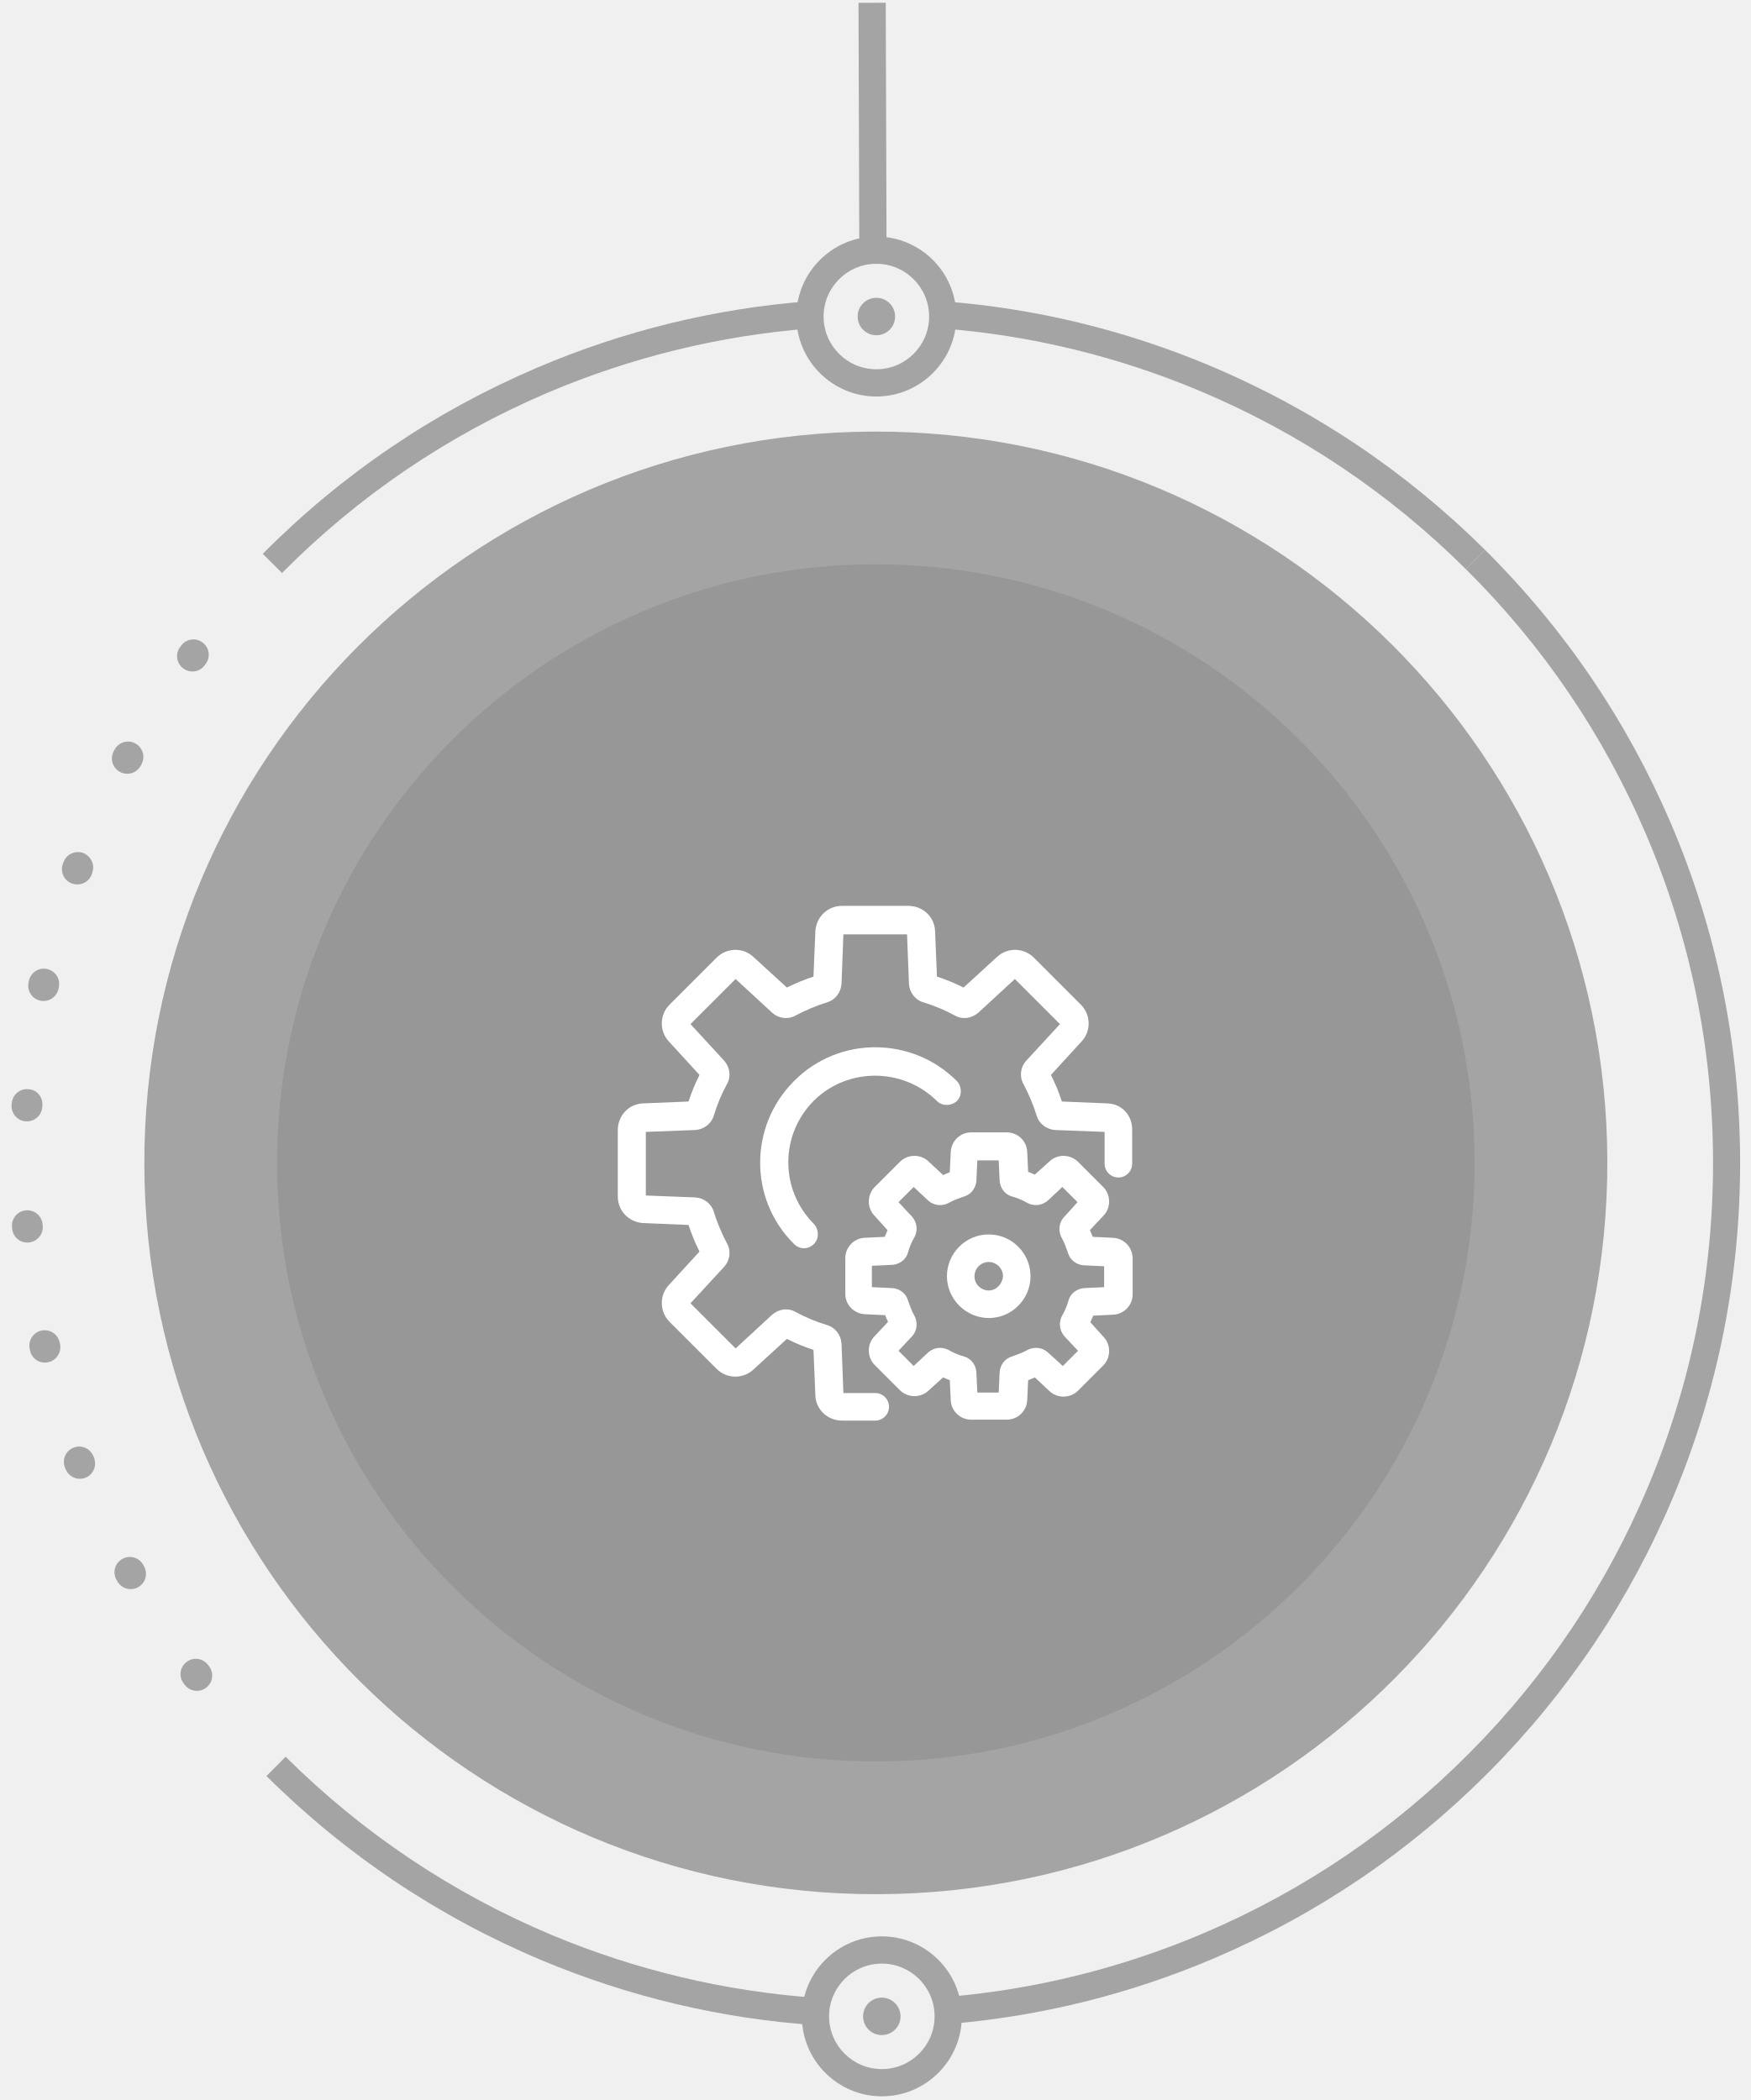
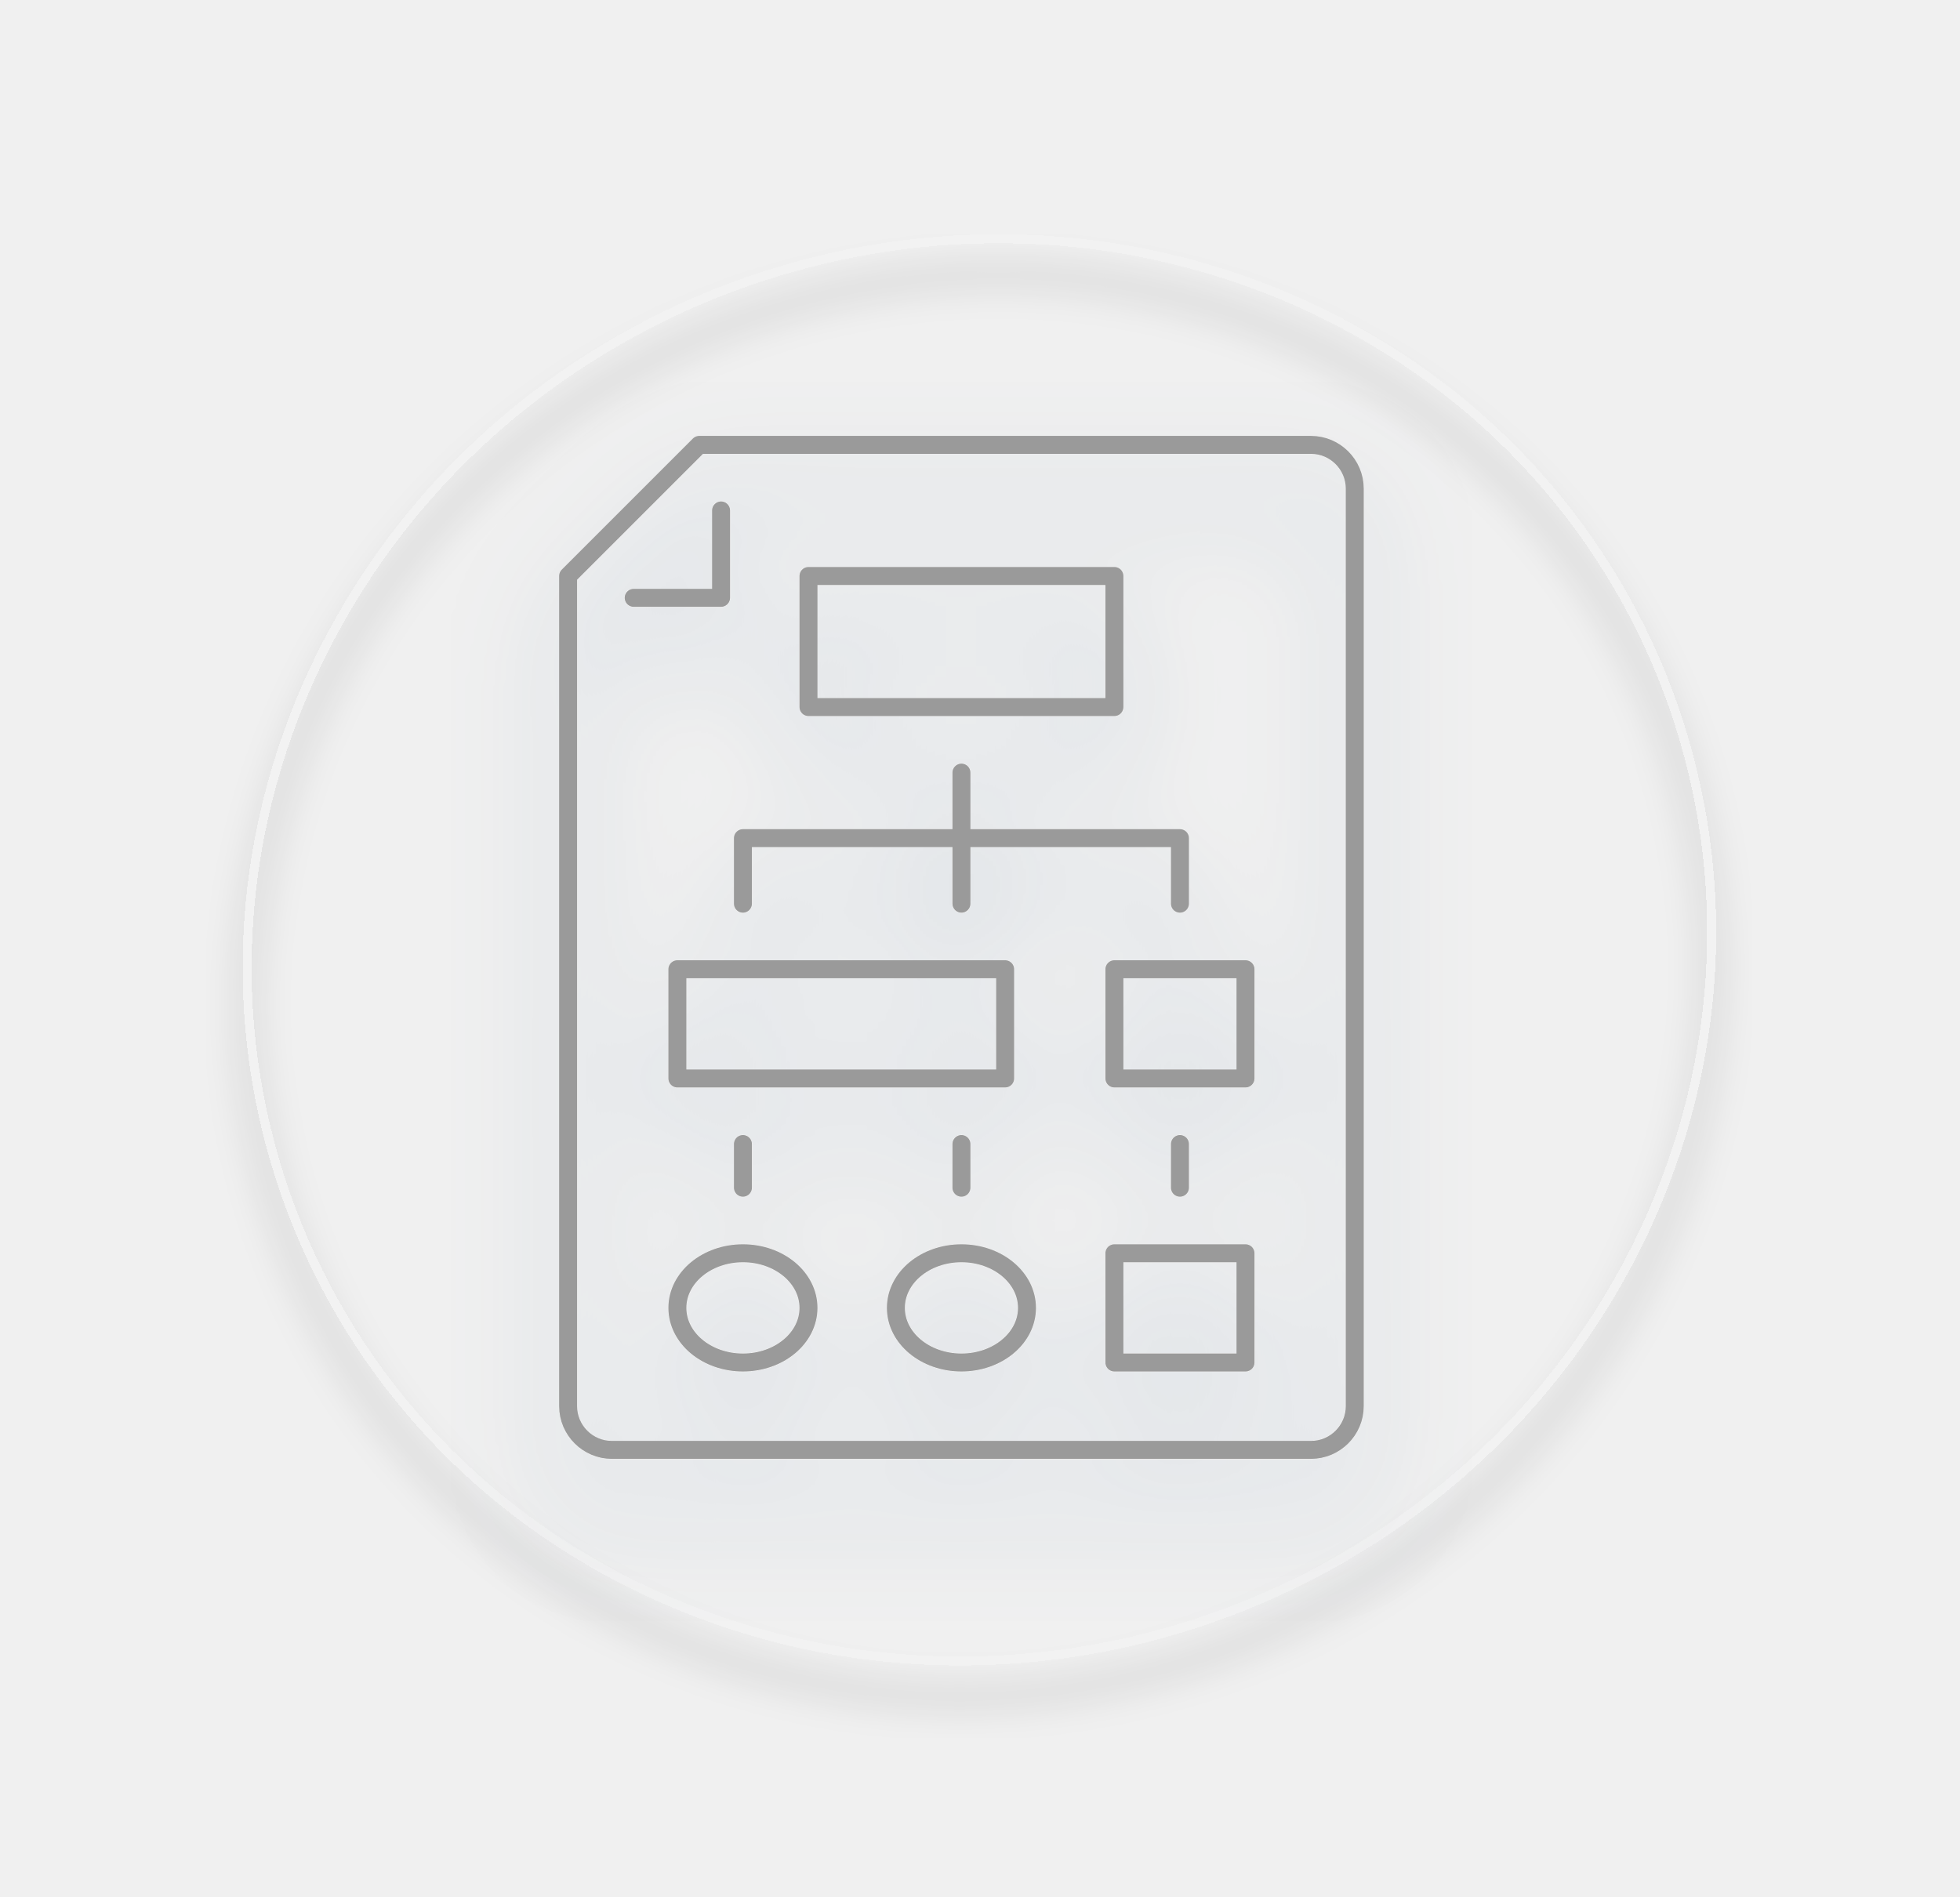
- <svg xmlns="http://www.w3.org/2000/svg" width="85" height="102" viewBox="0 0 85 102" fill="none">
-   <path d="M78.051 56.368C77.988 36.751 62.034 20.898 42.416 20.962C22.798 21.024 6.946 36.979 7.009 56.596C7.072 76.214 23.026 92.066 42.644 92.003C62.262 91.941 78.114 75.986 78.051 56.368Z" fill="#A4A4A4" />
-   <path d="M71.605 56.389C71.553 40.332 58.494 27.356 42.437 27.408C26.379 27.459 13.404 40.518 13.456 56.576C13.507 72.633 26.566 85.609 42.623 85.557C58.681 85.506 71.656 72.447 71.605 56.389Z" fill="#979797" />
-   <path d="M72.114 26.709L71.183 27.646C67.444 23.931 63.087 21.011 58.238 18.977C54.249 17.303 50.039 16.284 45.732 15.951L45.835 14.636C50.282 14.977 54.625 16.03 58.746 17.76C63.745 19.86 68.242 22.87 72.114 26.709Z" fill="#A4A4A4" />
-   <path d="M84.498 56.348C84.516 62.009 83.426 67.508 81.253 72.697C79.153 77.704 76.143 82.201 72.304 86.065C68.465 89.929 63.987 92.968 58.994 95.1C54.884 96.857 50.54 97.937 46.095 98.306L45.983 96.993C50.288 96.632 54.491 95.585 58.477 93.886C63.314 91.821 67.652 88.882 71.367 85.134C75.091 81.387 78.002 77.038 80.036 72.189C82.144 67.165 83.202 61.84 83.184 56.352C83.166 50.864 82.075 45.545 79.935 40.535C77.87 35.699 74.93 31.361 71.183 27.646L72.113 26.709C75.977 30.548 79.016 35.026 81.148 40.019C83.355 45.194 84.48 50.687 84.498 56.348Z" fill="#A4A4A4" />
-   <path d="M39.384 15.954C34.972 16.291 30.661 17.346 26.584 19.078C21.748 21.143 17.41 24.083 13.695 27.831L12.758 26.9C16.597 23.036 21.075 19.997 26.068 17.865C30.277 16.066 34.728 14.978 39.289 14.632L39.384 15.954Z" fill="#A4A4A4" />
-   <path d="M10.304 81.38C10.305 81.603 10.207 81.826 10.009 81.976C9.679 82.225 9.216 82.16 8.967 81.83L8.917 81.764C8.668 81.434 8.733 80.971 9.063 80.722C9.392 80.473 9.855 80.538 10.104 80.868L10.154 80.934C10.254 81.066 10.304 81.223 10.304 81.38ZM10.137 31.801C10.137 31.958 10.088 32.115 9.99 32.247L9.94 32.314C9.693 32.645 9.231 32.713 8.899 32.466C8.568 32.219 8.5 31.756 8.747 31.425L8.797 31.359C9.044 31.027 9.506 30.96 9.838 31.207C10.036 31.355 10.136 31.578 10.137 31.801ZM7.09 76.439C7.091 76.704 6.951 76.96 6.704 77.094C6.341 77.293 5.894 77.162 5.695 76.799L5.653 76.725C5.453 76.362 5.584 75.915 5.947 75.716C6.31 75.516 6.757 75.647 6.956 76.01L6.998 76.084C7.056 76.192 7.09 76.315 7.09 76.439ZM6.963 36.761C6.963 36.885 6.93 37.001 6.873 37.117L6.832 37.191C6.635 37.556 6.189 37.69 5.825 37.492C5.46 37.295 5.327 36.849 5.524 36.485L5.565 36.41C5.762 36.046 6.216 35.913 6.572 36.11C6.821 36.249 6.962 36.505 6.963 36.761ZM4.618 71.084C4.619 71.381 4.438 71.671 4.141 71.779C3.753 71.921 3.331 71.732 3.181 71.344L3.148 71.27C3.006 70.882 3.195 70.46 3.583 70.31C3.971 70.168 4.393 70.357 4.543 70.745L4.576 70.819C4.601 70.91 4.618 71.001 4.618 71.084ZM4.525 42.133C4.526 42.216 4.509 42.306 4.477 42.398L4.452 42.472C4.313 42.861 3.884 43.052 3.495 42.913C3.106 42.774 2.914 42.345 3.054 41.956L3.087 41.873C3.226 41.484 3.655 41.293 4.044 41.432C4.333 41.547 4.524 41.827 4.525 42.133ZM2.931 65.436C2.932 65.775 2.693 66.09 2.346 66.165C1.942 66.257 1.544 66.002 1.46 65.598L1.443 65.515C1.359 65.111 1.606 64.721 2.011 64.629C2.415 64.545 2.805 64.792 2.897 65.196L2.914 65.279C2.93 65.329 2.931 65.386 2.931 65.436ZM2.874 47.791C2.874 47.841 2.866 47.899 2.858 47.948L2.842 48.031C2.752 48.436 2.365 48.685 1.959 48.604C1.554 48.514 1.305 48.127 1.386 47.722L1.403 47.639C1.492 47.234 1.88 46.984 2.285 47.066C2.632 47.139 2.873 47.444 2.874 47.791ZM2.077 59.604C2.079 59.992 1.782 60.316 1.385 60.35C0.972 60.384 0.616 60.071 0.59 59.667L0.581 59.584C0.555 59.171 0.86 58.814 1.273 58.788C1.686 58.762 2.042 59.067 2.069 59.48L2.077 59.563C2.077 59.571 2.077 59.587 2.077 59.604ZM2.058 53.629C2.058 53.645 2.058 53.662 2.058 53.687L2.05 53.769C2.027 54.182 1.672 54.489 1.259 54.466C0.846 54.443 0.539 54.088 0.562 53.675L0.57 53.592C0.602 53.179 0.956 52.872 1.362 52.904C1.758 52.911 2.057 53.24 2.058 53.629Z" fill="#A4A4A4" />
-   <path d="M39.652 97.038L39.557 98.361C34.994 98.045 30.536 96.985 26.307 95.213C21.3 93.113 16.803 90.103 12.939 86.264L13.87 85.327C17.61 89.043 21.966 91.962 26.816 93.996C30.912 95.702 35.23 96.73 39.652 97.038Z" fill="#A4A4A4" />
-   <path d="M46.705 97.924C46.712 100.065 44.974 101.814 42.834 101.821C40.693 101.828 38.944 100.09 38.937 97.949C38.93 95.809 40.668 94.059 42.809 94.052C44.949 94.046 46.699 95.784 46.705 97.924ZM40.259 97.945C40.264 99.358 41.416 100.503 42.829 100.499C44.242 100.494 45.388 99.342 45.383 97.929C45.379 96.515 44.226 95.37 42.813 95.375C41.4 95.379 40.255 96.532 40.259 97.945Z" fill="#A4A4A4" />
-   <path d="M43.729 97.934C43.731 98.438 43.327 98.844 42.823 98.846C42.319 98.848 41.913 98.444 41.911 97.94C41.91 97.436 42.313 97.029 42.817 97.028C43.322 97.026 43.728 97.438 43.729 97.934Z" fill="#A4A4A4" />
-   <path d="M46.44 15.362C46.447 17.502 44.708 19.252 42.568 19.259C40.427 19.265 38.678 17.527 38.671 15.387C38.664 13.246 40.403 11.497 42.543 11.49C44.684 11.483 46.433 13.213 46.44 15.362ZM39.993 15.382C39.998 16.796 41.15 17.941 42.564 17.936C43.977 17.932 45.122 16.779 45.117 15.366C45.113 13.953 43.961 12.808 42.547 12.812C41.134 12.817 39.989 13.969 39.993 15.382Z" fill="#A4A4A4" />
-   <path d="M43.465 15.371C43.466 15.875 43.063 16.282 42.559 16.283C42.054 16.285 41.648 15.881 41.647 15.377C41.645 14.873 42.048 14.467 42.553 14.465C43.057 14.463 43.463 14.867 43.465 15.371Z" fill="#A4A4A4" />
-   <path d="M41.689 0.137L41.727 12.154L43.05 12.149L43.011 0.133L41.689 0.137Z" fill="#A4A4A4" />
-   <path d="M53.778 53.594L51.564 53.502C51.425 53.064 51.241 52.626 51.033 52.21L52.532 50.573C52.994 50.066 52.971 49.281 52.486 48.797L50.203 46.514C49.719 46.029 48.935 46.007 48.427 46.468L46.79 47.967C46.375 47.759 45.937 47.575 45.498 47.436L45.406 45.222C45.383 44.53 44.806 44 44.114 44H40.886C40.194 44 39.64 44.53 39.594 45.222L39.502 47.436C39.064 47.575 38.626 47.759 38.21 47.967L36.573 46.468C36.066 46.007 35.281 46.029 34.797 46.514L32.514 48.797C32.029 49.281 32.007 50.066 32.468 50.573L33.967 52.21C33.759 52.626 33.575 53.064 33.436 53.502L31.222 53.594C30.53 53.617 30 54.194 30 54.886V58.114C30 58.806 30.53 59.36 31.222 59.406L33.436 59.498C33.575 59.936 33.759 60.374 33.967 60.79L32.468 62.427C32.007 62.934 32.029 63.719 32.514 64.203L34.797 66.486C35.281 66.971 36.066 66.993 36.573 66.532L38.21 65.033C38.626 65.241 39.064 65.425 39.502 65.564L39.594 67.778C39.617 68.47 40.194 69 40.886 69H42.5C42.869 69 43.169 68.7 43.169 68.331C43.169 67.962 42.869 67.662 42.5 67.662H40.955L40.863 65.264C40.84 64.849 40.563 64.48 40.171 64.364C39.64 64.203 39.133 63.995 38.626 63.719C38.257 63.511 37.818 63.58 37.495 63.857L35.72 65.495L33.529 63.303L35.166 61.528C35.443 61.228 35.512 60.767 35.304 60.398C35.051 59.913 34.82 59.383 34.659 58.852C34.543 58.46 34.174 58.184 33.759 58.16L31.361 58.068V54.978L33.759 54.886C34.174 54.862 34.543 54.586 34.659 54.194C34.82 53.663 35.028 53.156 35.304 52.648C35.512 52.279 35.443 51.841 35.166 51.519L33.529 49.743L35.72 47.552L37.495 49.189C37.795 49.466 38.257 49.535 38.626 49.328C39.11 49.074 39.64 48.843 40.171 48.682C40.563 48.566 40.84 48.197 40.863 47.782L40.955 45.384H44.045L44.138 47.782C44.161 48.197 44.437 48.566 44.829 48.682C45.36 48.843 45.867 49.051 46.375 49.328C46.744 49.535 47.182 49.466 47.505 49.189L49.281 47.552L51.472 49.743L49.834 51.519C49.557 51.818 49.488 52.279 49.696 52.648C49.949 53.133 50.18 53.663 50.342 54.194C50.457 54.586 50.826 54.862 51.241 54.886L53.639 54.978V56.523C53.639 56.892 53.939 57.192 54.308 57.192C54.677 57.192 54.977 56.892 54.977 56.523V54.909C55 54.171 54.47 53.617 53.778 53.594Z" fill="white" />
-   <path d="M54.031 60.121L53.063 60.075C53.017 59.959 52.97 59.844 52.924 59.752L53.593 59.037C53.962 58.645 53.939 58.022 53.57 57.653L52.348 56.431C51.979 56.062 51.356 56.038 50.964 56.408L50.249 57.053C50.134 57.007 50.041 56.961 49.926 56.915L49.88 55.946C49.857 55.416 49.419 55.001 48.888 55.001H47.159C46.628 55.001 46.19 55.416 46.167 55.969L46.121 56.938C46.005 56.984 45.89 57.03 45.798 57.076L45.083 56.408C44.691 56.038 44.068 56.062 43.699 56.431L42.477 57.653C42.108 58.022 42.085 58.645 42.454 59.037L43.099 59.752C43.053 59.867 43.007 59.959 42.961 60.075L41.992 60.121C41.462 60.144 41.047 60.582 41.047 61.112V62.842C41.047 63.373 41.462 63.811 42.016 63.834L42.984 63.88C43.03 63.995 43.076 64.111 43.123 64.203L42.454 64.918C42.085 65.31 42.108 65.933 42.477 66.302L43.699 67.524C44.068 67.893 44.691 67.916 45.083 67.547L45.798 66.901C45.913 66.947 46.005 66.993 46.121 67.04L46.167 68.008C46.19 68.539 46.628 68.954 47.159 68.954H48.888C49.419 68.954 49.857 68.539 49.88 68.008L49.926 67.04C50.041 66.993 50.157 66.947 50.249 66.901L50.964 67.57C51.356 67.939 51.979 67.916 52.348 67.547L53.57 66.325C53.939 65.956 53.962 65.333 53.593 64.941L52.947 64.226C52.993 64.111 53.04 64.018 53.086 63.903L54.054 63.857C54.585 63.834 55 63.396 55 62.865V61.135C55 60.582 54.585 60.144 54.031 60.121ZM53.639 62.519L52.648 62.565C52.302 62.588 51.979 62.819 51.886 63.165C51.817 63.419 51.702 63.695 51.564 63.926C51.402 64.249 51.448 64.618 51.679 64.895L52.348 65.61L51.61 66.348L50.872 65.679C50.618 65.448 50.226 65.402 49.903 65.564C49.672 65.702 49.396 65.794 49.142 65.886C48.796 65.979 48.565 66.302 48.542 66.647L48.496 67.639H47.458L47.412 66.647C47.389 66.302 47.159 65.979 46.813 65.886C46.559 65.817 46.282 65.702 46.051 65.564C45.729 65.402 45.36 65.448 45.083 65.679L44.368 66.348L43.63 65.61L44.299 64.895C44.529 64.641 44.575 64.249 44.414 63.926C44.276 63.695 44.183 63.419 44.091 63.165C43.999 62.819 43.676 62.588 43.33 62.565L42.338 62.519V61.481L43.33 61.435C43.676 61.412 43.999 61.181 44.091 60.836C44.16 60.582 44.276 60.305 44.414 60.075C44.575 59.752 44.529 59.383 44.299 59.106L43.63 58.391L44.368 57.653L45.083 58.322C45.337 58.552 45.729 58.599 46.051 58.437C46.282 58.299 46.559 58.206 46.813 58.114C47.159 58.022 47.389 57.699 47.412 57.353L47.458 56.361H48.496L48.542 57.353C48.565 57.699 48.796 58.022 49.142 58.114C49.396 58.183 49.672 58.299 49.903 58.437C50.226 58.599 50.595 58.552 50.872 58.322L51.587 57.653L52.325 58.391L51.656 59.129C51.425 59.383 51.379 59.775 51.541 60.098C51.679 60.328 51.771 60.605 51.863 60.859C51.956 61.205 52.279 61.435 52.624 61.458L53.616 61.504V62.519H53.639Z" fill="white" />
-   <path d="M45.498 53.479C45.752 53.732 46.19 53.732 46.467 53.479C46.721 53.225 46.721 52.787 46.467 52.51C44.276 50.319 40.724 50.319 38.556 52.51C36.365 54.701 36.365 58.253 38.556 60.421C38.695 60.559 38.856 60.628 39.041 60.628C39.225 60.628 39.387 60.559 39.525 60.421C39.779 60.167 39.779 59.729 39.525 59.452C37.864 57.791 37.864 55.116 39.525 53.456C41.162 51.841 43.838 51.841 45.498 53.479Z" fill="white" />
-   <path d="M48.012 59.959C46.882 59.959 45.982 60.882 45.982 61.989C45.982 63.096 46.905 64.018 48.012 64.018C49.142 64.018 50.041 63.096 50.041 61.989C50.041 60.882 49.142 59.959 48.012 59.959ZM48.012 62.681C47.643 62.681 47.32 62.381 47.32 61.989C47.32 61.62 47.62 61.297 48.012 61.297C48.381 61.297 48.704 61.597 48.704 61.989C48.681 62.358 48.381 62.681 48.012 62.681Z" fill="white" />
+ <svg xmlns="http://www.w3.org/2000/svg" width="218" height="211" viewBox="0 0 218 211" fill="none">
+   <g filter="url(#filter0_d_226_30)">
+     <path d="M74.435 178.137C33.698 160.653 16.12 114.032 35.174 74.006C54.227 33.979 102.696 15.704 143.433 33.188C184.17 50.671 201.748 97.292 182.695 137.319C163.641 177.345 115.172 195.62 74.435 178.137Z" stroke="#FBFBFB" stroke-opacity="0.19" shape-rendering="crispEdges" />
+   </g>
+   <g filter="url(#filter1_d_226_30)">
+     <path d="M150.682 71.363V54.351C150.682 51.678 148.494 49.49 145.821 49.49H85.062H77.771L63.189 64.072V156.426C63.189 159.099 65.376 161.286 68.05 161.286H145.821C148.494 161.286 150.682 159.099 150.682 156.426V149.135V71.363Z" stroke="#9A9A9A" stroke-width="2" stroke-miterlimit="10" stroke-linecap="round" stroke-linejoin="round" />
+     <path d="M123.948 64.072H89.923V78.654H123.948V64.072Z" stroke="#9A9A9A" stroke-width="2" stroke-miterlimit="10" stroke-linecap="round" stroke-linejoin="round" />
+     <path d="M106.935 85.945V93.236H82.632V100.527" stroke="#9A9A9A" stroke-width="2" stroke-miterlimit="10" stroke-linecap="round" stroke-linejoin="round" />
+     <path d="M131.239 100.527V93.236H106.935V100.527" stroke="#9A9A9A" stroke-width="2" stroke-miterlimit="10" stroke-linecap="round" stroke-linejoin="round" />
+     <path d="M111.796 107.818H75.341V119.97H111.796V107.818Z" stroke="#9A9A9A" stroke-width="2" stroke-miterlimit="10" stroke-linecap="round" stroke-linejoin="round" />
+     <path d="M138.53 107.818H123.948V119.97H138.53V107.818Z" stroke="#9A9A9A" stroke-width="2" stroke-miterlimit="10" stroke-linecap="round" stroke-linejoin="round" />
+     <path d="M138.53 139.414H123.948V151.566H138.53V139.414Z" stroke="#9A9A9A" stroke-width="2" stroke-miterlimit="10" stroke-linecap="round" stroke-linejoin="round" />
+     <path d="M131.239 127.262V132.122" stroke="#9A9A9A" stroke-width="2" stroke-miterlimit="10" stroke-linecap="round" stroke-linejoin="round" />
+     <path d="M106.935 127.262V132.122" stroke="#9A9A9A" stroke-width="2" stroke-miterlimit="10" stroke-linecap="round" stroke-linejoin="round" />
+     <path d="M82.632 127.262V132.122" stroke="#9A9A9A" stroke-width="2" stroke-miterlimit="10" stroke-linecap="round" stroke-linejoin="round" />
+     <path d="M82.632 151.566C86.659 151.566 89.923 148.846 89.923 145.49C89.923 142.134 86.659 139.414 82.632 139.414C78.605 139.414 75.341 142.134 75.341 145.49C75.341 148.846 78.605 151.566 82.632 151.566Z" stroke="#9A9A9A" stroke-width="2" stroke-miterlimit="10" stroke-linecap="round" stroke-linejoin="round" />
+     <path d="M106.935 151.566C110.962 151.566 114.226 148.846 114.226 145.49C114.226 142.134 110.962 139.414 106.935 139.414C102.908 139.414 99.644 142.134 99.644 145.49C99.644 148.846 102.908 151.566 106.935 151.566Z" stroke="#9A9A9A" stroke-width="2" stroke-miterlimit="10" stroke-linecap="round" stroke-linejoin="round" />
+     <path d="M70.48 66.503H80.201V56.781" stroke="#9A9A9A" stroke-width="2" stroke-miterlimit="10" stroke-linecap="round" stroke-linejoin="round" />
+   </g>
+   <defs>
+     <filter id="filter0_d_226_30" x="22.977" y="26.062" width="171.913" height="167.199" filterUnits="userSpaceOnUse" color-interpolation-filters="sRGB">
+       <feFlood flood-opacity="0" result="BackgroundImageFix" />
+       <feColorMatrix in="SourceAlpha" type="matrix" values="0 0 0 0 0 0 0 0 0 0 0 0 0 0 0 0 0 0 127 0" result="hardAlpha" />
+       <feOffset dy="4" />
+       <feGaussianBlur stdDeviation="2" />
+       <feComposite in2="hardAlpha" operator="out" />
+       <feColorMatrix type="matrix" values="0 0 0 0 0 0 0 0 0 0 0 0 0 0 0 0 0 0 0.25 0" />
+       <feBlend mode="normal" in2="BackgroundImageFix" result="effect1_dropShadow_226_30" />
+       <feBlend mode="normal" in="SourceGraphic" in2="effect1_dropShadow_226_30" result="shape" />
+     </filter>
+     <filter id="filter1_d_226_30" x="50.189" y="42.49" width="113.493" height="137.797" filterUnits="userSpaceOnUse" color-interpolation-filters="sRGB">
+       <feFlood flood-opacity="0" result="BackgroundImageFix" />
+       <feColorMatrix in="SourceAlpha" type="matrix" values="0 0 0 0 0 0 0 0 0 0 0 0 0 0 0 0 0 0 127 0" result="hardAlpha" />
+       <feOffset dy="6" />
+       <feGaussianBlur stdDeviation="6" />
+       <feComposite in2="hardAlpha" operator="out" />
+       <feColorMatrix type="matrix" values="0 0 0 0 0.208 0 0 0 0 0.388 0 0 0 0 0.58 0 0 0 0.25 0" />
+       <feBlend mode="normal" in2="BackgroundImageFix" result="effect1_dropShadow_226_30" />
+       <feBlend mode="normal" in="SourceGraphic" in2="effect1_dropShadow_226_30" result="shape" />
+     </filter>
+   </defs>
</svg>
